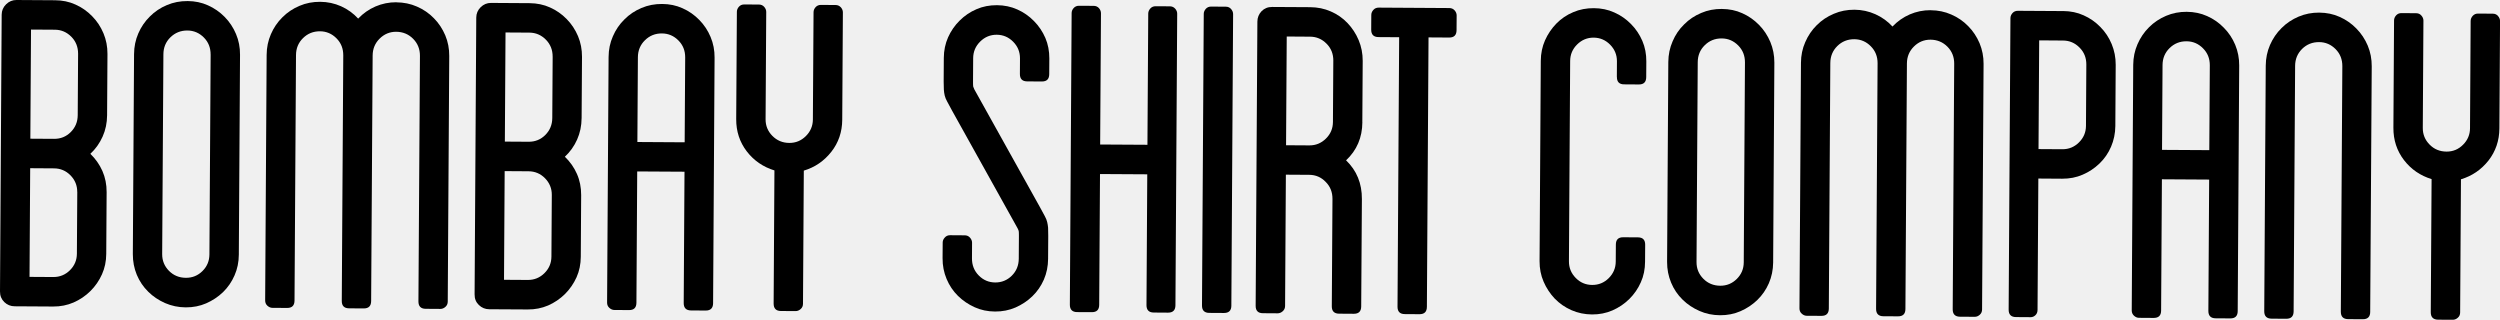
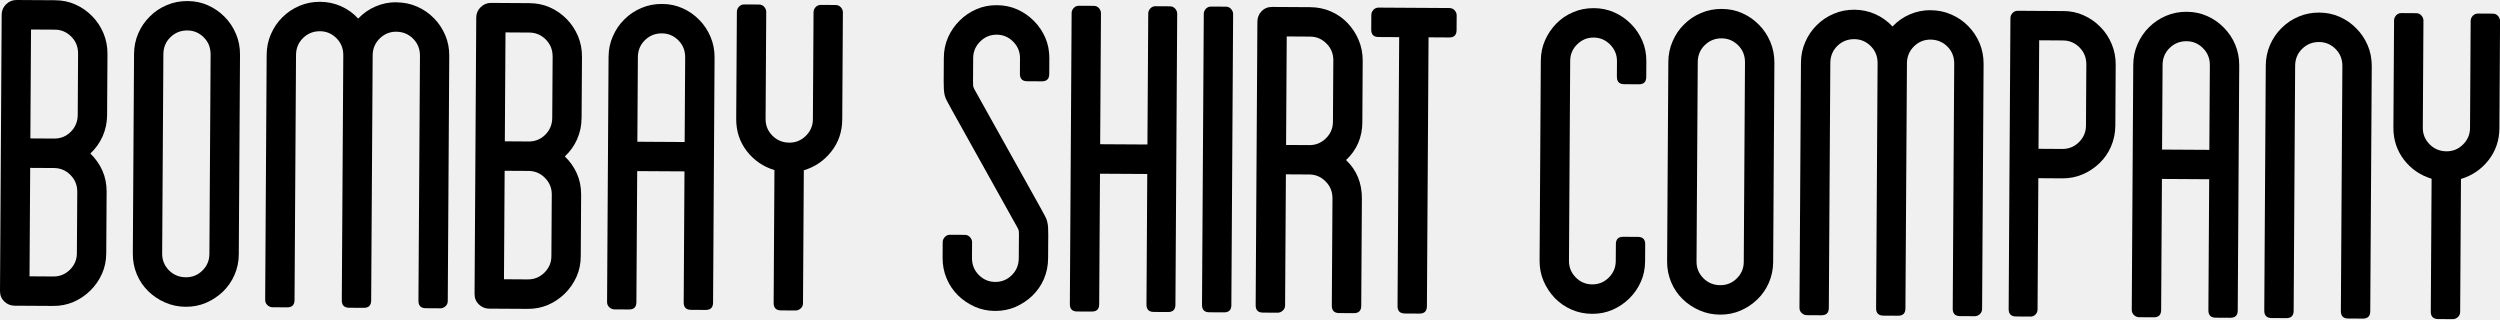
- <svg xmlns="http://www.w3.org/2000/svg" width="172" height="22" viewBox="0 0 172 22" fill="none">
-   <g clip-path="url(#clip0_196_2903)">
-     <path fill-rule="evenodd" clip-rule="evenodd" d="M5.314 13.206C5.317 12.765 5.162 12.384 4.849 12.063C4.536 11.745 4.157 11.586 3.717 11.584L2.077 11.573L2.031 19.049L3.672 19.059C4.112 19.061 4.494 18.907 4.811 18.593C5.129 18.276 5.288 17.899 5.29 17.452L5.317 13.206H5.314ZM5.373 3.7C5.375 3.235 5.22 2.845 4.907 2.528C4.594 2.211 4.215 2.047 3.774 2.044L2.134 2.034L2.088 9.542L3.728 9.552C4.168 9.555 4.55 9.403 4.867 9.088C5.185 8.769 5.345 8.384 5.347 7.919L5.373 3.7ZM7.368 7.932C7.365 8.458 7.261 8.949 7.059 9.401C6.855 9.854 6.575 10.25 6.216 10.583C6.57 10.926 6.846 11.315 7.045 11.762C7.24 12.206 7.339 12.694 7.336 13.219L7.31 17.464C7.308 17.972 7.209 18.445 7.016 18.873C6.824 19.304 6.558 19.69 6.22 20.026C5.88 20.362 5.494 20.62 5.062 20.811C4.628 20.998 4.16 21.093 3.656 21.089L1.003 21.073C0.73 21.071 0.495 20.973 0.295 20.783C0.098 20.588 -0.002 20.349 4.69731e-05 20.049L0.115 1.009C0.117 0.729 0.219 0.494 0.421 0.294C0.623 0.098 0.86 -0.002 1.132 4.71542e-05L3.785 0.017C4.29 0.019 4.756 0.115 5.188 0.311C5.617 0.502 6 0.766 6.334 1.109C6.669 1.446 6.93 1.842 7.117 2.287C7.304 2.731 7.396 3.205 7.394 3.713L7.368 7.932Z" fill="black" />
-     <path fill-rule="evenodd" clip-rule="evenodd" d="M14.491 3.755C14.493 3.29 14.341 2.9 14.028 2.583C13.714 2.267 13.337 2.102 12.894 2.099C12.432 2.096 12.042 2.256 11.722 2.569C11.405 2.882 11.244 3.27 11.242 3.735L11.158 17.487C11.156 17.935 11.312 18.313 11.625 18.634C11.941 18.952 12.33 19.111 12.791 19.113C13.234 19.116 13.614 18.962 13.93 18.648C14.248 18.332 14.405 17.954 14.408 17.507L14.492 3.755H14.491ZM12.905 0.073C13.41 0.075 13.878 0.172 14.308 0.367C14.738 0.558 15.121 0.822 15.458 1.165C15.79 1.502 16.053 1.898 16.238 2.342C16.427 2.786 16.517 3.261 16.514 3.768L16.431 17.52C16.428 18.028 16.332 18.504 16.136 18.948C15.946 19.388 15.679 19.773 15.344 20.1C15.003 20.427 14.617 20.679 14.184 20.87C13.751 21.057 13.283 21.15 12.777 21.147C12.273 21.144 11.801 21.044 11.358 20.852C10.918 20.657 10.53 20.4 10.197 20.069C9.861 19.738 9.598 19.35 9.413 18.909C9.228 18.462 9.137 17.986 9.139 17.477L9.223 3.724C9.226 3.218 9.323 2.744 9.514 2.303C9.705 1.86 9.971 1.468 10.311 1.134C10.647 0.796 11.039 0.535 11.482 0.35C11.927 0.161 12.399 0.07 12.904 0.074L12.905 0.073Z" fill="black" />
-     <path fill-rule="evenodd" clip-rule="evenodd" d="M27.267 0.16C27.774 0.164 28.249 0.259 28.689 0.454C29.129 0.645 29.517 0.91 29.85 1.252C30.185 1.588 30.444 1.985 30.634 2.43C30.821 2.874 30.911 3.347 30.908 3.855L30.805 20.747C30.805 20.896 30.752 21.019 30.646 21.111C30.54 21.206 30.426 21.254 30.3 21.253L29.288 21.246C28.951 21.244 28.786 21.071 28.788 20.735L28.892 3.842C28.894 3.379 28.738 2.987 28.424 2.67C28.11 2.353 27.721 2.189 27.257 2.186C26.817 2.184 26.437 2.343 26.12 2.656C25.803 2.969 25.64 3.357 25.638 3.822L25.535 20.714C25.532 21.052 25.364 21.221 25.027 21.22L24.018 21.213C23.68 21.212 23.512 21.039 23.514 20.702L23.617 3.809C23.619 3.345 23.466 2.954 23.151 2.637C22.837 2.321 22.459 2.156 22.018 2.153C21.552 2.15 21.164 2.31 20.847 2.623C20.529 2.936 20.368 3.324 20.365 3.789L20.263 20.681C20.26 21.019 20.093 21.189 19.755 21.186L18.745 21.18C18.618 21.18 18.503 21.129 18.397 21.034C18.293 20.941 18.243 20.817 18.243 20.669L18.345 3.776C18.348 3.268 18.445 2.796 18.638 2.353C18.828 1.912 19.094 1.518 19.435 1.185C19.772 0.848 20.164 0.587 20.609 0.401C21.05 0.211 21.524 0.122 22.03 0.125C22.535 0.127 23.014 0.231 23.466 0.431C23.916 0.634 24.311 0.918 24.642 1.28C24.983 0.921 25.377 0.643 25.833 0.445C26.286 0.251 26.766 0.153 27.268 0.155L27.267 0.16Z" fill="black" />
-     <path fill-rule="evenodd" clip-rule="evenodd" d="M37.964 13.406C37.966 12.965 37.81 12.584 37.497 12.263C37.183 11.945 36.805 11.786 36.363 11.784L34.721 11.773L34.676 19.25L36.318 19.26C36.759 19.262 37.139 19.108 37.458 18.793C37.775 18.477 37.936 18.1 37.938 17.652L37.964 13.408V13.406ZM38.022 3.9C38.025 3.435 37.867 3.045 37.555 2.728C37.241 2.411 36.863 2.247 36.422 2.244L34.78 2.234L34.734 9.742L36.376 9.752C36.817 9.755 37.198 9.603 37.516 9.288C37.833 8.969 37.994 8.585 37.997 8.119L38.023 3.9H38.022ZM40.014 8.132C40.011 8.659 39.907 9.149 39.706 9.602C39.503 10.055 39.223 10.45 38.863 10.784C39.219 11.126 39.495 11.516 39.692 11.963C39.889 12.406 39.986 12.893 39.984 13.42L39.958 17.665C39.956 18.174 39.858 18.648 39.667 19.075C39.471 19.507 39.208 19.892 38.872 20.228C38.529 20.564 38.146 20.824 37.715 21.014C37.279 21.201 36.812 21.295 36.308 21.291L33.654 21.276C33.38 21.273 33.144 21.177 32.946 20.984C32.746 20.791 32.649 20.552 32.652 20.251L32.767 1.211C32.769 0.931 32.869 0.694 33.07 0.495C33.271 0.299 33.507 0.199 33.782 0.201L36.436 0.218C36.942 0.222 37.407 0.317 37.839 0.512C38.269 0.703 38.65 0.967 38.987 1.311C39.319 1.647 39.579 2.043 39.768 2.488C39.954 2.933 40.044 3.407 40.042 3.914L40.015 8.133L40.014 8.132Z" fill="black" />
-     <path fill-rule="evenodd" clip-rule="evenodd" d="M47.105 9.79L47.141 3.955C47.145 3.49 46.989 3.099 46.676 2.784C46.362 2.467 45.983 2.303 45.542 2.3C45.078 2.296 44.688 2.457 44.371 2.77C44.052 3.083 43.891 3.471 43.887 3.936L43.852 9.77L47.105 9.79ZM45.555 0.273C46.061 0.275 46.525 0.372 46.957 0.567C47.387 0.756 47.769 1.022 48.105 1.365C48.439 1.702 48.702 2.098 48.888 2.543C49.076 2.987 49.167 3.461 49.163 3.967L49.061 20.86C49.058 21.197 48.889 21.368 48.551 21.365L47.542 21.359C47.206 21.357 47.037 21.184 47.039 20.847L47.094 11.814L43.84 11.795L43.786 20.828C43.783 21.165 43.618 21.336 43.28 21.333L42.269 21.327C42.145 21.327 42.028 21.276 41.924 21.182C41.816 21.087 41.767 20.964 41.768 20.816L41.871 3.924C41.874 3.418 41.97 2.944 42.165 2.502C42.355 2.059 42.62 1.667 42.962 1.334C43.297 0.995 43.691 0.735 44.133 0.549C44.576 0.359 45.051 0.27 45.557 0.273H45.555Z" fill="black" />
-     <path fill-rule="evenodd" clip-rule="evenodd" d="M57.853 0.504C57.945 0.612 57.992 0.729 57.99 0.855L57.946 8.24C57.941 9.081 57.688 9.821 57.19 10.451C56.691 11.083 56.063 11.51 55.302 11.739L55.246 20.898C55.246 21.047 55.193 21.169 55.086 21.262C54.98 21.356 54.863 21.404 54.74 21.403L53.727 21.397C53.394 21.395 53.225 21.222 53.226 20.885L53.281 11.725C52.505 11.487 51.871 11.054 51.378 10.415C50.889 9.777 50.646 9.035 50.651 8.195L50.697 0.811C50.697 0.685 50.745 0.566 50.84 0.461C50.935 0.356 51.056 0.305 51.204 0.307L52.213 0.312C52.363 0.313 52.482 0.365 52.576 0.471C52.671 0.578 52.718 0.696 52.717 0.822L52.672 8.207C52.67 8.648 52.823 9.029 53.138 9.347C53.453 9.667 53.841 9.83 54.302 9.833C54.747 9.836 55.125 9.678 55.443 9.363C55.761 9.047 55.922 8.669 55.926 8.228L55.972 0.843C55.972 0.716 56.019 0.598 56.114 0.492C56.21 0.388 56.33 0.337 56.476 0.338L57.486 0.345C57.633 0.345 57.753 0.398 57.851 0.504H57.853Z" fill="black" />
-     <path fill-rule="evenodd" clip-rule="evenodd" d="M70.169 5.092L70.175 4.017C70.177 3.574 70.022 3.191 69.708 2.874C69.396 2.557 69.016 2.393 68.576 2.39C68.132 2.388 67.752 2.547 67.437 2.86C67.119 3.173 66.958 3.555 66.954 3.998L66.944 5.613C66.944 5.804 66.948 5.92 66.958 5.96C66.967 6.001 66.995 6.067 67.034 6.149L71.532 14.224C71.68 14.501 71.794 14.711 71.878 14.861C71.959 15.01 72.019 15.149 72.046 15.276C72.078 15.403 72.096 15.538 72.109 15.67C72.115 15.81 72.12 15.995 72.119 16.227L72.109 17.809C72.106 18.319 72.01 18.792 71.818 19.237C71.626 19.677 71.361 20.06 71.022 20.387C70.683 20.713 70.295 20.966 69.865 21.156C69.432 21.343 68.963 21.437 68.459 21.433C67.953 21.431 67.483 21.332 67.056 21.138C66.623 20.942 66.242 20.686 65.906 20.355C65.571 20.024 65.311 19.636 65.127 19.195C64.939 18.748 64.845 18.273 64.849 17.763L64.857 16.687C64.857 16.561 64.905 16.447 65.003 16.341C65.094 16.235 65.217 16.182 65.364 16.183L66.373 16.19C66.523 16.19 66.643 16.244 66.737 16.351C66.831 16.457 66.878 16.573 66.878 16.699L66.872 17.774C66.868 18.241 67.024 18.635 67.34 18.954C67.652 19.271 68.029 19.431 68.473 19.434C68.913 19.436 69.295 19.281 69.611 18.968C69.928 18.654 70.089 18.263 70.091 17.794L70.101 16.212C70.101 16.041 70.096 15.938 70.087 15.896C70.077 15.851 70.052 15.79 70.009 15.705L65.512 7.629C65.367 7.355 65.254 7.14 65.168 6.992C65.086 6.846 65.028 6.707 64.998 6.58C64.966 6.453 64.948 6.313 64.937 6.168C64.928 6.019 64.923 5.825 64.924 5.596L64.934 3.981C64.937 3.473 65.036 3.004 65.228 2.568C65.419 2.141 65.684 1.751 66.022 1.419C66.361 1.079 66.748 0.819 67.181 0.634C67.611 0.444 68.084 0.355 68.589 0.357C69.091 0.36 69.56 0.457 69.991 0.651C70.42 0.842 70.804 1.107 71.139 1.45C71.473 1.787 71.733 2.179 71.92 2.609C72.107 3.046 72.196 3.518 72.194 4.024L72.187 5.1C72.186 5.441 72.017 5.608 71.681 5.606L70.673 5.6C70.333 5.599 70.167 5.429 70.169 5.088V5.092Z" fill="black" />
-     <path fill-rule="evenodd" clip-rule="evenodd" d="M80.851 0.594C80.946 0.702 80.993 0.821 80.991 0.946L80.87 21.005C80.867 21.342 80.698 21.511 80.361 21.51L79.381 21.503C79.045 21.502 78.876 21.329 78.878 20.992L78.932 11.993L75.68 11.974L75.625 20.971C75.623 21.309 75.457 21.479 75.117 21.477L74.106 21.472C73.77 21.47 73.604 21.297 73.606 20.96L73.728 0.933V0.901C73.728 0.775 73.775 0.657 73.871 0.551C73.965 0.447 74.09 0.396 74.234 0.397L75.245 0.403C75.394 0.403 75.514 0.456 75.611 0.562C75.7 0.669 75.748 0.788 75.747 0.914L75.691 9.942L78.944 9.961L78.999 0.933C78.999 0.807 79.048 0.69 79.143 0.583C79.238 0.478 79.359 0.428 79.508 0.429L80.488 0.435C80.633 0.435 80.755 0.489 80.849 0.593L80.851 0.594Z" fill="black" />
-     <path fill-rule="evenodd" clip-rule="evenodd" d="M84.718 21.028C84.715 21.365 84.549 21.534 84.209 21.533L83.197 21.527C82.859 21.525 82.695 21.352 82.697 21.015L82.818 0.988V0.956C82.818 0.83 82.868 0.713 82.96 0.607C83.058 0.503 83.178 0.452 83.324 0.453L84.336 0.46C84.482 0.46 84.604 0.513 84.697 0.619C84.792 0.726 84.838 0.845 84.838 0.97L84.717 21.029L84.718 21.028Z" fill="black" />
-     <path fill-rule="evenodd" clip-rule="evenodd" d="M91.733 4.179C91.736 3.714 91.584 3.323 91.267 3.006C90.955 2.689 90.576 2.525 90.135 2.523L88.527 2.512L88.481 9.993L90.088 10.003C90.53 10.005 90.909 9.846 91.225 9.533C91.547 9.216 91.703 8.837 91.706 8.395L91.732 4.177L91.733 4.179ZM93.731 8.409C93.724 9.463 93.349 10.34 92.609 11.031C93.34 11.731 93.705 12.621 93.698 13.696L93.651 21.082C93.649 21.42 93.48 21.59 93.145 21.588L92.13 21.581C91.794 21.579 91.625 21.407 91.628 21.07L91.674 13.685C91.676 13.222 91.524 12.831 91.207 12.514C90.896 12.191 90.517 12.03 90.075 12.028L88.468 12.018L88.414 21.05C88.414 21.199 88.357 21.322 88.25 21.415C88.142 21.509 88.027 21.557 87.901 21.556L86.891 21.549C86.552 21.547 86.387 21.375 86.389 21.038L86.508 1.488C86.509 1.208 86.607 0.972 86.794 0.773C86.986 0.577 87.229 0.476 87.524 0.479L90.142 0.494C90.648 0.498 91.12 0.593 91.562 0.788C92.003 0.98 92.384 1.244 92.71 1.587C93.031 1.924 93.291 2.32 93.477 2.764C93.662 3.209 93.757 3.683 93.754 4.19L93.728 8.409H93.731Z" fill="black" />
-     <path fill-rule="evenodd" clip-rule="evenodd" d="M100.077 0.713C100.173 0.82 100.218 0.938 100.218 1.064L100.211 2.077C100.208 2.417 100.04 2.584 99.703 2.583L98.283 2.574L98.17 21.112C98.167 21.449 97.999 21.618 97.661 21.617L96.65 21.61C96.315 21.609 96.146 21.436 96.149 21.099L96.262 2.561L94.843 2.552C94.506 2.549 94.338 2.38 94.339 2.042L94.345 1.028C94.345 0.902 94.393 0.785 94.491 0.678C94.585 0.574 94.707 0.523 94.854 0.524L99.715 0.554C99.861 0.555 99.983 0.607 100.077 0.713Z" fill="black" />
-     <path fill-rule="evenodd" clip-rule="evenodd" d="M111.239 5.293L111.245 4.217C111.248 3.774 111.089 3.391 110.777 3.074C110.464 2.757 110.088 2.593 109.644 2.589C109.203 2.587 108.822 2.746 108.507 3.059C108.19 3.372 108.029 3.754 108.027 4.197L107.943 17.977C107.941 18.425 108.096 18.804 108.411 19.124C108.721 19.442 109.1 19.601 109.541 19.604C109.986 19.606 110.363 19.452 110.681 19.137C110.997 18.821 111.161 18.444 111.163 17.996L111.171 16.826C111.173 16.488 111.34 16.322 111.677 16.324L112.689 16.33C113.026 16.333 113.19 16.501 113.188 16.839L113.18 18.009C113.178 18.52 113.084 18.99 112.89 19.419C112.7 19.851 112.436 20.236 112.097 20.572C111.755 20.908 111.368 21.167 110.936 21.356C110.505 21.543 110.036 21.638 109.53 21.634C109.025 21.63 108.551 21.532 108.112 21.338C107.671 21.142 107.291 20.88 106.962 20.54C106.642 20.199 106.385 19.811 106.199 19.377C106.011 18.946 105.92 18.475 105.922 17.964L106.006 4.184C106.01 3.676 106.106 3.206 106.299 2.771C106.491 2.343 106.752 1.954 107.078 1.622C107.409 1.283 107.792 1.024 108.237 0.838C108.678 0.648 109.153 0.559 109.658 0.562C110.164 0.564 110.633 0.661 111.061 0.856C111.493 1.046 111.876 1.311 112.213 1.654C112.549 1.991 112.807 2.383 112.993 2.813C113.182 3.251 113.27 3.722 113.267 4.228L113.26 5.304C113.258 5.645 113.092 5.812 112.754 5.811L111.743 5.804C111.405 5.803 111.24 5.634 111.243 5.293H111.239Z" fill="black" />
-     <path fill-rule="evenodd" clip-rule="evenodd" d="M120.053 4.3C120.056 3.835 119.903 3.444 119.588 3.127C119.271 2.81 118.898 2.647 118.455 2.644C117.992 2.64 117.602 2.8 117.285 3.113C116.966 3.426 116.807 3.815 116.804 4.279L116.721 18.03C116.718 18.478 116.874 18.858 117.188 19.177C117.501 19.495 117.888 19.654 118.351 19.658C118.795 19.661 119.17 19.507 119.491 19.192C119.809 18.875 119.967 18.499 119.97 18.051L120.053 4.3ZM118.466 0.616C118.971 0.619 119.44 0.715 119.869 0.91C120.3 1.101 120.68 1.366 121.016 1.708C121.351 2.045 121.61 2.441 121.799 2.887C121.983 3.331 122.079 3.804 122.076 4.311L121.993 18.063C121.988 18.572 121.887 19.047 121.697 19.491C121.503 19.932 121.24 20.315 120.901 20.642C120.562 20.968 120.178 21.222 119.744 21.411C119.313 21.598 118.843 21.692 118.338 21.688C117.832 21.686 117.358 21.586 116.922 21.393C116.477 21.197 116.09 20.941 115.757 20.61C115.417 20.279 115.158 19.891 114.974 19.449C114.788 19.003 114.693 18.527 114.696 18.017L114.78 4.265C114.783 3.759 114.882 3.285 115.076 2.843C115.264 2.401 115.527 2.008 115.871 1.676C116.208 1.336 116.598 1.077 117.045 0.891C117.484 0.701 117.959 0.612 118.463 0.615L118.466 0.616Z" fill="black" />
-     <path fill-rule="evenodd" clip-rule="evenodd" d="M132.832 0.705C133.336 0.708 133.809 0.804 134.248 0.999C134.689 1.19 135.078 1.455 135.411 1.797C135.746 2.134 136.005 2.53 136.195 2.974C136.379 3.419 136.473 3.893 136.47 4.4L136.367 21.292C136.367 21.44 136.312 21.562 136.209 21.655C136.102 21.749 135.987 21.798 135.862 21.796L134.849 21.79C134.512 21.787 134.344 21.616 134.346 21.278L134.449 4.386C134.453 3.921 134.298 3.531 133.985 3.214C133.672 2.897 133.277 2.733 132.82 2.73C132.376 2.728 131.993 2.887 131.679 3.2C131.362 3.513 131.199 3.901 131.196 4.366L131.093 21.258C131.092 21.595 130.924 21.766 130.584 21.763L129.578 21.758C129.239 21.756 129.073 21.582 129.075 21.247L129.178 4.354C129.181 3.891 129.026 3.499 128.71 3.182C128.397 2.865 128.02 2.702 127.578 2.698C127.114 2.696 126.724 2.855 126.407 3.168C126.09 3.481 125.929 3.871 125.926 4.334L125.823 21.226C125.821 21.564 125.652 21.733 125.316 21.731L124.301 21.725C124.18 21.725 124.059 21.675 123.96 21.58C123.853 21.486 123.801 21.362 123.803 21.213L123.906 4.321C123.909 3.815 124.005 3.341 124.201 2.899C124.392 2.456 124.656 2.064 124.994 1.731C125.332 1.392 125.725 1.132 126.169 0.947C126.612 0.756 127.086 0.667 127.59 0.669C128.095 0.673 128.572 0.776 129.025 0.978C129.475 1.18 129.87 1.464 130.204 1.826C130.541 1.468 130.938 1.189 131.392 0.991C131.843 0.797 132.325 0.697 132.832 0.701V0.705Z" fill="black" />
-     <path fill-rule="evenodd" clip-rule="evenodd" d="M143.54 4.443C143.543 3.979 143.388 3.588 143.071 3.272C142.759 2.955 142.38 2.791 141.939 2.789L140.296 2.777L140.25 10.257L141.893 10.267C142.336 10.27 142.717 10.112 143.032 9.799C143.353 9.482 143.512 9.104 143.515 8.662L143.54 4.443ZM141.952 0.76C142.456 0.764 142.924 0.859 143.353 1.054C143.783 1.245 144.166 1.509 144.501 1.853C144.838 2.19 145.097 2.585 145.283 3.03C145.467 3.476 145.563 3.949 145.56 4.456L145.535 8.675C145.531 9.179 145.429 9.656 145.24 10.097C145.049 10.541 144.785 10.923 144.445 11.249C144.106 11.575 143.719 11.833 143.287 12.018C142.857 12.207 142.387 12.297 141.882 12.295L140.238 12.284L140.183 21.316C140.183 21.465 140.137 21.587 140.044 21.679C139.947 21.773 139.839 21.822 139.71 21.822L138.701 21.815C138.363 21.813 138.193 21.64 138.195 21.304L138.25 12.271L138.263 10.247L138.318 1.278V1.246C138.318 1.12 138.369 1.003 138.462 0.897C138.557 0.793 138.68 0.742 138.829 0.743L141.952 0.762L141.952 0.76Z" fill="black" />
-     <path fill-rule="evenodd" clip-rule="evenodd" d="M152 10.331L152.035 4.497C152.038 4.032 151.884 3.641 151.567 3.325C151.255 3.008 150.877 2.843 150.438 2.841C149.972 2.837 149.582 2.997 149.265 3.311C148.945 3.624 148.786 4.013 148.783 4.476L148.748 10.311L152 10.33V10.331ZM150.45 0.813C150.953 0.816 151.419 0.913 151.852 1.107C152.283 1.298 152.666 1.563 152.999 1.907C153.334 2.243 153.598 2.639 153.783 3.084C153.967 3.528 154.06 4.002 154.057 4.509L153.954 21.401C153.953 21.738 153.786 21.908 153.444 21.906L152.437 21.899C152.1 21.898 151.933 21.725 151.936 21.388L151.99 12.355L148.739 12.335L148.685 21.367C148.683 21.705 148.515 21.874 148.175 21.873L147.164 21.866C147.037 21.866 146.923 21.816 146.818 21.72C146.716 21.626 146.662 21.504 146.663 21.355L146.766 4.462C146.77 3.956 146.867 3.484 147.061 3.041C147.253 2.598 147.518 2.206 147.856 1.872C148.193 1.535 148.589 1.274 149.03 1.088C149.471 0.899 149.946 0.81 150.455 0.812L150.45 0.813Z" fill="black" />
-     <path fill-rule="evenodd" clip-rule="evenodd" d="M159.566 0.868C160.071 0.872 160.539 0.967 160.969 1.162C161.401 1.354 161.782 1.618 162.117 1.961C162.451 2.299 162.713 2.694 162.901 3.139C163.086 3.584 163.178 4.058 163.175 4.564L163.07 21.456C163.07 21.794 162.899 21.964 162.564 21.962L161.554 21.957C161.213 21.954 161.049 21.782 161.049 21.445L161.153 4.553C161.156 4.088 161.002 3.697 160.689 3.38C160.376 3.064 159.997 2.899 159.555 2.897C159.091 2.894 158.701 3.053 158.383 3.366C158.068 3.68 157.906 4.068 157.904 4.532L157.801 21.425C157.798 21.762 157.631 21.933 157.292 21.93L156.286 21.924C155.948 21.921 155.777 21.749 155.78 21.412L155.883 4.518C155.886 4.012 155.985 3.538 156.175 3.097C156.369 2.654 156.633 2.262 156.973 1.928C157.31 1.59 157.705 1.33 158.146 1.143C158.591 0.955 159.064 0.864 159.567 0.867L159.566 0.868Z" fill="black" />
-     <path fill-rule="evenodd" clip-rule="evenodd" d="M171.863 1.101C171.956 1.209 172.003 1.327 172.003 1.452L171.958 8.837C171.953 9.678 171.698 10.418 171.205 11.049C170.705 11.68 170.075 12.107 169.314 12.336L169.258 21.495C169.258 21.644 169.206 21.766 169.101 21.857C168.996 21.953 168.876 22 168.752 22L167.743 21.994C167.406 21.991 167.235 21.818 167.237 21.482L167.293 12.323C166.517 12.084 165.883 11.651 165.392 11.012C164.904 10.374 164.661 9.632 164.666 8.791L164.711 1.406C164.711 1.28 164.758 1.163 164.855 1.056C164.951 0.952 165.071 0.901 165.217 0.902L166.228 0.909C166.377 0.909 166.499 0.961 166.589 1.068C166.684 1.175 166.734 1.293 166.732 1.419L166.688 8.804C166.686 9.245 166.839 9.626 167.154 9.944C167.464 10.264 167.856 10.427 168.32 10.43C168.762 10.433 169.142 10.275 169.457 9.958C169.774 9.644 169.934 9.266 169.937 8.823L169.981 1.438C169.981 1.312 170.031 1.195 170.126 1.088C170.224 0.984 170.343 0.933 170.492 0.934L171.503 0.941C171.648 0.941 171.77 0.993 171.864 1.098L171.863 1.101Z" fill="black" />
+ <svg xmlns="http://www.w3.org/2000/svg" width="188" height="24" viewBox="0 0 188 24" fill="none">
+   <g clip-path="url(#clip0_38_1631)">
+     <path fill-rule="evenodd" clip-rule="evenodd" d="M5.809 14.407C5.811 13.925 5.642 13.51 5.3 13.16C4.958 12.813 4.543 12.639 4.062 12.636L2.27 12.625L2.22 20.78L4.014 20.791C4.495 20.794 4.912 20.626 5.258 20.283C5.606 19.937 5.779 19.526 5.782 19.039L5.811 14.407H5.809ZM5.872 4.036C5.875 3.529 5.706 3.103 5.364 2.757C5.021 2.412 4.607 2.232 4.125 2.23L2.333 2.219L2.283 10.409L4.075 10.42C4.556 10.423 4.973 10.258 5.319 9.914C5.667 9.566 5.842 9.146 5.845 8.639L5.872 4.036ZM8.054 8.653C8.05 9.226 7.936 9.762 7.716 10.255C7.492 10.749 7.186 11.181 6.794 11.545C7.181 11.919 7.483 12.344 7.7 12.831C7.914 13.315 8.022 13.847 8.018 14.421L7.99 19.051C7.987 19.605 7.879 20.122 7.669 20.588C7.459 21.059 7.168 21.48 6.798 21.846C6.427 22.213 6.005 22.495 5.533 22.703C5.059 22.907 4.547 23.01 3.996 23.006L1.096 22.989C0.798 22.986 0.54 22.879 0.323 22.672C0.107 22.46 -0.003 22.199 -7.07276e-05 21.871L0.126 1.101C0.127 0.795 0.24 0.539 0.46 0.321C0.68 0.107 0.94 -0.003 1.238 -0L4.137 0.018C4.689 0.021 5.199 0.125 5.67 0.339C6.14 0.547 6.558 0.836 6.923 1.209C7.289 1.577 7.574 2.009 7.779 2.495C7.983 2.979 8.084 3.496 8.082 4.05L8.054 8.653Z" fill="black" />
+     <path fill-rule="evenodd" clip-rule="evenodd" d="M15.837 4.096C15.84 3.589 15.674 3.163 15.331 2.817C14.989 2.473 14.576 2.292 14.092 2.29C13.588 2.287 13.161 2.46 12.811 2.802C12.465 3.143 12.289 3.567 12.286 4.074L12.195 19.076C12.192 19.565 12.362 19.977 12.705 20.327C13.05 20.674 13.475 20.848 13.98 20.851C14.463 20.854 14.879 20.686 15.224 20.343C15.572 19.998 15.744 19.586 15.747 19.099L15.838 4.096H15.837ZM14.104 0.079C14.656 0.082 15.168 0.187 15.637 0.4C16.107 0.608 16.526 0.897 16.895 1.27C17.258 1.638 17.544 2.07 17.747 2.555C17.953 3.039 18.052 3.557 18.049 4.11L17.957 19.113C17.955 19.666 17.849 20.186 17.636 20.67C17.428 21.151 17.136 21.57 16.77 21.927C16.397 22.284 15.976 22.559 15.502 22.767C15.029 22.971 14.518 23.072 13.965 23.07C13.413 23.066 12.897 22.957 12.414 22.747C11.933 22.535 11.509 22.255 11.144 21.894C10.777 21.533 10.49 21.109 10.288 20.627C10.085 20.14 9.985 19.621 9.988 19.065L10.08 4.063C10.082 3.51 10.189 2.994 10.397 2.512C10.606 2.029 10.897 1.601 11.269 1.237C11.636 0.868 12.064 0.583 12.548 0.382C13.035 0.175 13.552 0.076 14.103 0.08L14.104 0.079Z" fill="black" />
+     <path fill-rule="evenodd" clip-rule="evenodd" d="M29.805 0.175C30.36 0.179 30.878 0.283 31.359 0.495C31.84 0.704 32.264 0.992 32.629 1.366C32.994 1.733 33.277 2.166 33.485 2.65C33.69 3.135 33.788 3.651 33.784 4.205L33.672 22.634C33.672 22.796 33.614 22.929 33.499 23.031C33.382 23.133 33.258 23.186 33.12 23.185L32.014 23.178C31.646 23.175 31.466 22.986 31.467 22.62L31.581 4.192C31.583 3.686 31.413 3.259 31.069 2.913C30.727 2.567 30.301 2.388 29.794 2.385C29.313 2.382 28.897 2.556 28.551 2.897C28.204 3.239 28.027 3.663 28.024 4.169L27.912 22.597C27.909 22.965 27.725 23.15 27.356 23.149L26.254 23.142C25.884 23.14 25.701 22.951 25.703 22.584L25.815 4.155C25.818 3.649 25.65 3.222 25.306 2.877C24.963 2.532 24.55 2.352 24.067 2.349C23.559 2.345 23.135 2.52 22.788 2.861C22.44 3.203 22.264 3.626 22.261 4.133L22.149 22.561C22.146 22.929 21.963 23.115 21.595 23.113L20.49 23.105C20.352 23.105 20.225 23.05 20.11 22.946C19.997 22.845 19.941 22.71 19.941 22.547L20.053 4.119C20.056 3.565 20.163 3.05 20.374 2.567C20.582 2.085 20.871 1.656 21.244 1.292C21.613 0.924 22.041 0.64 22.527 0.437C23.01 0.23 23.528 0.133 24.081 0.136C24.633 0.139 25.157 0.252 25.65 0.47C26.142 0.691 26.575 1.001 26.936 1.397C27.309 1.005 27.739 0.701 28.238 0.486C28.733 0.273 29.258 0.166 29.807 0.169L29.805 0.175Z" fill="black" />
+     <path fill-rule="evenodd" clip-rule="evenodd" d="M41.493 14.625C41.496 14.143 41.326 13.728 40.983 13.378C40.639 13.031 40.227 12.857 39.744 12.854L37.949 12.843L37.899 20.999L39.694 21.011C40.177 21.013 40.592 20.845 40.94 20.501C41.287 20.157 41.463 19.746 41.465 19.257L41.493 14.626V14.625ZM41.557 4.254C41.56 3.747 41.388 3.321 41.047 2.975C40.703 2.63 40.29 2.451 39.808 2.448L38.013 2.437L37.963 10.627L39.758 10.639C40.24 10.641 40.656 10.476 41.004 10.132C41.35 9.785 41.526 9.365 41.529 8.857L41.558 4.254H41.557ZM43.734 8.871C43.732 9.446 43.618 9.98 43.398 10.475C43.176 10.969 42.87 11.399 42.476 11.765C42.865 12.137 43.167 12.563 43.382 13.05C43.597 13.534 43.704 14.065 43.701 14.64L43.673 19.271C43.671 19.826 43.564 20.343 43.355 20.809C43.141 21.28 42.853 21.701 42.486 22.067C42.111 22.434 41.693 22.717 41.222 22.924C40.745 23.128 40.235 23.231 39.683 23.227L36.782 23.21C36.483 23.207 36.225 23.102 36.009 22.892C35.79 22.681 35.685 22.42 35.687 22.092L35.814 1.32C35.815 1.015 35.924 0.757 36.145 0.54C36.364 0.326 36.622 0.217 36.922 0.219L39.823 0.237C40.376 0.242 40.885 0.346 41.357 0.558C41.827 0.766 42.243 1.055 42.612 1.43C42.975 1.797 43.259 2.228 43.465 2.714C43.669 3.199 43.768 3.717 43.765 4.27L43.736 8.872L43.734 8.871Z" fill="black" />
+     <path fill-rule="evenodd" clip-rule="evenodd" d="M51.486 10.68L51.525 4.314C51.529 3.807 51.358 3.381 51.016 3.036C50.674 2.691 50.259 2.512 49.777 2.509C49.27 2.505 48.844 2.68 48.498 3.021C48.148 3.363 47.972 3.786 47.968 4.293L47.929 10.658L51.486 10.68ZM49.791 0.297C50.344 0.3 50.851 0.405 51.324 0.618C51.794 0.825 52.211 1.115 52.578 1.488C52.944 1.856 53.231 2.288 53.434 2.774C53.64 3.259 53.739 3.775 53.735 4.328L53.623 22.756C53.62 23.124 53.436 23.31 53.066 23.307L51.963 23.3C51.595 23.299 51.411 23.11 51.414 22.742L51.473 12.888L47.917 12.867L47.857 22.721C47.855 23.089 47.674 23.275 47.304 23.272L46.2 23.265C46.064 23.265 45.936 23.21 45.823 23.107C45.705 23.004 45.651 22.87 45.652 22.709L45.764 4.28C45.767 3.728 45.873 3.211 46.086 2.73C46.294 2.246 46.584 1.819 46.956 1.455C47.324 1.086 47.753 0.801 48.237 0.598C48.721 0.391 49.24 0.294 49.794 0.297H49.791Z" fill="black" />
+     <path fill-rule="evenodd" clip-rule="evenodd" d="M63.236 0.55C63.335 0.668 63.387 0.795 63.385 0.933L63.337 8.989C63.331 9.907 63.055 10.713 62.511 11.401C61.965 12.091 61.279 12.556 60.447 12.806L60.386 22.797C60.386 22.96 60.328 23.093 60.211 23.195C60.095 23.297 59.967 23.35 59.833 23.349L58.726 23.342C58.361 23.34 58.177 23.151 58.178 22.784L58.238 12.791C57.389 12.531 56.697 12.059 56.157 11.362C55.624 10.666 55.358 9.857 55.363 8.94L55.413 0.884C55.413 0.747 55.466 0.618 55.57 0.503C55.674 0.389 55.805 0.333 55.968 0.334L57.071 0.34C57.234 0.341 57.365 0.398 57.467 0.514C57.571 0.63 57.622 0.759 57.621 0.897L57.572 8.953C57.57 9.435 57.737 9.85 58.081 10.197C58.426 10.545 58.85 10.723 59.353 10.727C59.84 10.73 60.253 10.558 60.601 10.214C60.949 9.869 61.125 9.457 61.129 8.976L61.179 0.919C61.179 0.782 61.23 0.652 61.334 0.537C61.439 0.423 61.571 0.368 61.73 0.369L62.834 0.376C62.994 0.376 63.126 0.434 63.233 0.55H63.236Z" fill="black" />
+     <path fill-rule="evenodd" clip-rule="evenodd" d="M76.697 5.555L76.704 4.382C76.707 3.899 76.536 3.481 76.194 3.135C75.853 2.789 75.437 2.61 74.956 2.607C74.471 2.605 74.055 2.778 73.712 3.12C73.364 3.461 73.188 3.878 73.183 4.361L73.172 6.123C73.172 6.331 73.177 6.458 73.188 6.502C73.197 6.546 73.228 6.619 73.271 6.708L78.187 15.518C78.349 15.819 78.474 16.048 78.565 16.212C78.654 16.374 78.719 16.526 78.75 16.664C78.784 16.803 78.804 16.95 78.817 17.095C78.824 17.248 78.83 17.449 78.829 17.702L78.817 19.427C78.815 19.984 78.709 20.501 78.5 20.985C78.289 21.466 78 21.884 77.63 22.241C77.26 22.596 76.836 22.872 76.366 23.079C75.892 23.283 75.379 23.386 74.829 23.382C74.276 23.379 73.761 23.271 73.294 23.06C72.822 22.846 72.405 22.567 72.037 22.206C71.671 21.845 71.387 21.421 71.186 20.94C70.981 20.452 70.879 19.934 70.883 19.378L70.891 18.204C70.891 18.067 70.944 17.942 71.05 17.827C71.15 17.711 71.285 17.653 71.445 17.654L72.549 17.661C72.712 17.661 72.844 17.721 72.947 17.838C73.049 17.953 73.1 18.079 73.1 18.217L73.093 19.39C73.089 19.9 73.26 20.329 73.605 20.677C73.946 21.023 74.359 21.198 74.844 21.201C75.325 21.203 75.742 21.034 76.087 20.692C76.434 20.349 76.61 19.923 76.612 19.412L76.624 17.686C76.624 17.499 76.618 17.386 76.608 17.341C76.597 17.292 76.569 17.225 76.522 17.132L71.608 8.322C71.448 8.024 71.325 7.789 71.231 7.628C71.142 7.468 71.078 7.317 71.045 7.178C71.01 7.039 70.991 6.887 70.978 6.728C70.969 6.566 70.963 6.355 70.965 6.105L70.976 4.343C70.978 3.789 71.087 3.277 71.297 2.802C71.505 2.335 71.795 1.91 72.165 1.548C72.535 1.177 72.958 0.894 73.432 0.691C73.901 0.484 74.418 0.387 74.97 0.39C75.519 0.393 76.032 0.498 76.503 0.711C76.971 0.919 77.391 1.208 77.757 1.581C78.123 1.949 78.407 2.377 78.611 2.846C78.816 3.322 78.913 3.838 78.91 4.39L78.903 5.563C78.902 5.936 78.718 6.117 78.35 6.116L77.249 6.109C76.877 6.108 76.696 5.923 76.697 5.551V5.555Z" fill="black" />
+     <path fill-rule="evenodd" clip-rule="evenodd" d="M88.371 0.648C88.475 0.766 88.526 0.895 88.525 1.032L88.392 22.914C88.389 23.282 88.205 23.467 87.836 23.465L86.765 23.458C86.397 23.457 86.213 23.268 86.215 22.9L86.274 13.084L82.719 13.063L82.659 22.878C82.657 23.246 82.475 23.432 82.104 23.429L80.999 23.424C80.632 23.422 80.45 23.233 80.453 22.866L80.586 1.018V0.983C80.586 0.846 80.637 0.716 80.743 0.601C80.845 0.487 80.981 0.432 81.139 0.433L82.244 0.44C82.407 0.44 82.537 0.497 82.644 0.614C82.741 0.73 82.794 0.859 82.793 0.997L82.732 10.845L86.287 10.866L86.348 1.018C86.348 0.88 86.4 0.752 86.504 0.636C86.608 0.522 86.741 0.466 86.903 0.468L87.975 0.475C88.133 0.475 88.267 0.533 88.37 0.647L88.371 0.648Z" fill="black" />
+     <path fill-rule="evenodd" clip-rule="evenodd" d="M92.6 22.939C92.597 23.307 92.415 23.492 92.044 23.49L90.938 23.483C90.568 23.482 90.389 23.293 90.391 22.925L90.524 1.077V1.043C90.524 0.905 90.578 0.777 90.679 0.662C90.785 0.548 90.917 0.493 91.077 0.494L92.183 0.501C92.342 0.501 92.475 0.559 92.576 0.675C92.68 0.791 92.731 0.922 92.731 1.058L92.598 22.941L92.6 22.939Z" fill="black" />
+     <path fill-rule="evenodd" clip-rule="evenodd" d="M100.268 4.558C100.27 4.052 100.104 3.625 99.757 3.28C99.417 2.934 99.002 2.755 98.52 2.752L96.762 2.741L96.713 10.901L98.469 10.912C98.952 10.915 99.367 10.741 99.712 10.4C100.064 10.054 100.234 9.64 100.237 9.158L100.266 4.557L100.268 4.558ZM102.45 9.174C102.444 10.323 102.033 11.28 101.224 12.034C102.024 12.798 102.423 13.768 102.414 14.941L102.365 22.999C102.362 23.367 102.177 23.553 101.81 23.55L100.701 23.543C100.334 23.54 100.15 23.353 100.152 22.985L100.202 14.929C100.205 14.424 100.039 13.997 99.692 13.652C99.353 13.299 98.938 13.124 98.455 13.121L96.699 13.11L96.639 22.964C96.639 23.127 96.577 23.26 96.46 23.361C96.343 23.464 96.216 23.517 96.079 23.515L94.975 23.508C94.605 23.506 94.424 23.318 94.426 22.95L94.556 1.623C94.557 1.318 94.664 1.061 94.869 0.843C95.079 0.629 95.345 0.519 95.668 0.522L98.528 0.539C99.081 0.543 99.597 0.647 100.08 0.859C100.563 1.069 100.979 1.357 101.335 1.731C101.685 2.099 101.971 2.531 102.173 3.016C102.376 3.5 102.48 4.018 102.475 4.571L102.448 9.174H102.45Z" fill="black" />
+     <path fill-rule="evenodd" clip-rule="evenodd" d="M109.388 0.777C109.494 0.894 109.542 1.023 109.542 1.161L109.535 2.266C109.532 2.636 109.348 2.818 108.979 2.817L107.427 2.807L107.304 23.031C107.301 23.398 107.117 23.583 106.748 23.582L105.643 23.575C105.276 23.573 105.092 23.385 105.095 23.017L105.218 2.793L103.667 2.784C103.3 2.781 103.115 2.596 103.117 2.227L103.124 1.122C103.124 0.984 103.176 0.856 103.283 0.74C103.386 0.626 103.519 0.57 103.68 0.572L108.993 0.604C109.153 0.605 109.286 0.662 109.388 0.777Z" fill="black" />
+     <path fill-rule="evenodd" clip-rule="evenodd" d="M121.589 5.773L121.596 4.6C121.598 4.117 121.425 3.699 121.084 3.353C120.742 3.007 120.33 2.828 119.845 2.824C119.363 2.821 118.947 2.995 118.602 3.337C118.255 3.678 118.081 4.095 118.078 4.578L117.987 19.611C117.984 20.1 118.153 20.514 118.497 20.862C118.836 21.209 119.251 21.383 119.733 21.386C120.219 21.388 120.631 21.22 120.979 20.876C121.324 20.532 121.503 20.121 121.505 19.632L121.514 18.356C121.517 17.986 121.698 17.806 122.067 17.807L123.173 17.814C123.541 17.817 123.722 18 123.719 18.37L123.711 19.646C123.708 20.204 123.605 20.716 123.393 21.184C123.185 21.655 122.897 22.076 122.526 22.442C122.153 22.809 121.73 23.091 121.257 23.297C120.786 23.502 120.273 23.604 119.72 23.6C119.169 23.596 118.65 23.489 118.171 23.278C117.689 23.064 117.273 22.778 116.914 22.407C116.563 22.035 116.283 21.612 116.079 21.138C115.874 20.668 115.775 20.154 115.777 19.597L115.869 4.564C115.873 4.01 115.978 3.498 116.189 3.023C116.398 2.556 116.684 2.131 117.04 1.769C117.402 1.4 117.822 1.116 118.307 0.914C118.789 0.707 119.309 0.61 119.86 0.612C120.413 0.615 120.926 0.721 121.395 0.933C121.866 1.141 122.284 1.43 122.653 1.804C123.02 2.172 123.303 2.599 123.505 3.069C123.712 3.546 123.809 4.06 123.805 4.613L123.798 5.786C123.795 6.158 123.614 6.34 123.245 6.338L122.139 6.332C121.77 6.33 121.59 6.145 121.593 5.773H121.589Z" fill="black" />
+     <path fill-rule="evenodd" clip-rule="evenodd" d="M131.223 4.69C131.226 4.184 131.058 3.757 130.714 3.412C130.368 3.066 129.96 2.888 129.475 2.884C128.969 2.88 128.544 3.055 128.197 3.396C127.848 3.738 127.673 4.161 127.671 4.668L127.579 19.669C127.576 20.158 127.747 20.572 128.091 20.92C128.433 21.267 128.856 21.441 129.362 21.445C129.847 21.448 130.257 21.28 130.608 20.937C130.955 20.591 131.129 20.18 131.131 19.692L131.223 4.69ZM129.488 0.672C130.039 0.675 130.552 0.78 131.021 0.993C131.492 1.201 131.908 1.49 132.275 1.863C132.641 2.231 132.923 2.663 133.13 3.149C133.332 3.634 133.436 4.15 133.434 4.703L133.342 19.706C133.338 20.261 133.227 20.779 133.019 21.263C132.807 21.744 132.519 22.162 132.149 22.519C131.779 22.874 131.359 23.152 130.885 23.357C130.414 23.561 129.899 23.664 129.348 23.66C128.795 23.657 128.276 23.549 127.8 23.338C127.313 23.124 126.89 22.845 126.526 22.484C126.154 22.123 125.872 21.699 125.671 21.218C125.467 20.73 125.363 20.211 125.367 19.655L125.459 4.653C125.461 4.1 125.57 3.584 125.782 3.102C125.987 2.619 126.275 2.191 126.651 1.829C127.019 1.458 127.446 1.175 127.934 0.972C128.414 0.765 128.933 0.668 129.485 0.671L129.488 0.672Z" fill="black" />
+     <path fill-rule="evenodd" clip-rule="evenodd" d="M145.19 0.769C145.74 0.772 146.257 0.878 146.736 1.09C147.219 1.298 147.644 1.587 148.009 1.961C148.375 2.329 148.657 2.76 148.865 3.245C149.066 3.73 149.169 4.248 149.166 4.8L149.054 23.228C149.054 23.389 148.993 23.523 148.881 23.624C148.763 23.727 148.638 23.779 148.501 23.778L147.393 23.771C147.025 23.768 146.842 23.581 146.845 23.213L146.957 4.785C146.961 4.278 146.792 3.852 146.45 3.506C146.107 3.16 145.676 2.981 145.176 2.978C144.691 2.976 144.272 3.149 143.928 3.491C143.582 3.832 143.405 4.256 143.402 4.763L143.288 23.191C143.287 23.559 143.104 23.745 142.732 23.742L141.632 23.736C141.262 23.734 141.08 23.545 141.083 23.178L141.195 4.75C141.198 4.245 141.029 3.817 140.684 3.471C140.342 3.126 139.929 2.948 139.446 2.944C138.939 2.941 138.513 3.115 138.166 3.456C137.819 3.798 137.644 4.223 137.64 4.728L137.528 23.156C137.527 23.524 137.341 23.709 136.974 23.707L135.865 23.7C135.732 23.7 135.6 23.646 135.492 23.542C135.374 23.439 135.319 23.305 135.32 23.142L135.432 4.714C135.437 4.161 135.541 3.645 135.755 3.163C135.963 2.68 136.253 2.252 136.622 1.889C136.992 1.519 137.421 1.235 137.906 1.033C138.39 0.825 138.908 0.728 139.46 0.731C140.012 0.735 140.533 0.847 141.028 1.067C141.52 1.287 141.952 1.597 142.317 1.993C142.685 1.601 143.119 1.297 143.615 1.082C144.109 0.869 144.635 0.761 145.19 0.765V0.769Z" fill="black" />
+     <path fill-rule="evenodd" clip-rule="evenodd" d="M156.893 4.847C156.895 4.34 156.726 3.914 156.38 3.57C156.039 3.224 155.624 3.045 155.142 3.042L153.347 3.03L153.296 11.19L155.092 11.201C155.576 11.204 155.993 11.031 156.337 10.69C156.687 10.344 156.862 9.932 156.865 9.45L156.893 4.847ZM155.156 0.829C155.708 0.833 156.219 0.937 156.687 1.15C157.157 1.358 157.577 1.647 157.943 2.022C158.31 2.39 158.595 2.82 158.797 3.306C158.999 3.792 159.103 4.308 159.1 4.861L159.073 9.464C159.069 10.014 158.958 10.534 158.75 11.015C158.542 11.499 158.254 11.916 157.881 12.271C157.511 12.627 157.088 12.909 156.615 13.11C156.146 13.317 155.633 13.415 155.08 13.413L153.283 13.4L153.224 23.254C153.224 23.417 153.173 23.55 153.071 23.65C152.965 23.753 152.847 23.806 152.707 23.806L151.604 23.799C151.234 23.796 151.048 23.607 151.051 23.24L151.11 13.386L151.124 11.179L151.184 1.394V1.359C151.184 1.222 151.241 1.094 151.342 0.979C151.446 0.865 151.58 0.809 151.744 0.811L155.157 0.832L155.156 0.829Z" fill="black" />
+     <path fill-rule="evenodd" clip-rule="evenodd" d="M166.142 11.27L166.181 4.905C166.184 4.399 166.016 3.972 165.668 3.627C165.328 3.281 164.914 3.102 164.435 3.099C163.926 3.095 163.499 3.27 163.153 3.611C162.803 3.953 162.629 4.378 162.626 4.883L162.587 11.248L166.142 11.269V11.27ZM164.448 0.887C164.997 0.89 165.507 0.995 165.98 1.208C166.451 1.416 166.87 1.705 167.234 2.08C167.6 2.446 167.888 2.878 168.091 3.364C168.292 3.849 168.393 4.365 168.39 4.919L168.278 23.346C168.276 23.714 168.094 23.9 167.721 23.897L166.62 23.89C166.252 23.889 166.069 23.7 166.071 23.332L166.131 13.478L162.577 13.456L162.518 23.31C162.516 23.678 162.333 23.863 161.962 23.861L160.856 23.854C160.717 23.854 160.593 23.799 160.478 23.695C160.367 23.592 160.307 23.458 160.308 23.296L160.421 4.868C160.425 4.315 160.532 3.8 160.744 3.317C160.953 2.834 161.243 2.406 161.613 2.042C161.981 1.674 162.414 1.39 162.895 1.187C163.378 0.98 163.897 0.883 164.454 0.886L164.448 0.887Z" fill="black" />
+     <path fill-rule="evenodd" clip-rule="evenodd" d="M174.412 0.947C174.963 0.951 175.476 1.055 175.946 1.268C176.417 1.477 176.835 1.765 177.2 2.14C177.565 2.508 177.852 2.939 178.057 3.424C178.259 3.91 178.359 4.427 178.356 4.979L178.243 23.407C178.241 23.775 178.056 23.961 177.688 23.958L176.585 23.953C176.212 23.95 176.032 23.763 176.033 23.395L176.147 4.967C176.15 4.46 175.982 4.034 175.64 3.688C175.297 3.342 174.883 3.163 174.399 3.16C173.892 3.157 173.467 3.331 173.119 3.673C172.775 4.014 172.598 4.438 172.595 4.944L172.483 23.372C172.48 23.74 172.297 23.927 171.927 23.924L170.826 23.917C170.458 23.914 170.271 23.727 170.273 23.359L170.386 4.929C170.39 4.377 170.498 3.86 170.706 3.378C170.918 2.895 171.206 2.467 171.578 2.104C171.946 1.734 172.377 1.451 172.86 1.247C173.346 1.041 173.863 0.943 174.413 0.946L174.412 0.947Z" fill="black" />
+     <path fill-rule="evenodd" clip-rule="evenodd" d="M187.851 1.201C187.954 1.319 188.004 1.448 188.004 1.584L187.955 9.64C187.95 10.558 187.671 11.365 187.132 12.053C186.586 12.742 185.897 13.207 185.065 13.457L185.004 23.449C185.004 23.611 184.947 23.744 184.832 23.845C184.717 23.949 184.587 24 184.451 24L183.348 23.993C182.979 23.99 182.792 23.801 182.795 23.435L182.856 13.443C182.008 13.182 181.315 12.71 180.778 12.013C180.245 11.318 179.979 10.508 179.984 9.59L180.034 1.534C180.034 1.397 180.086 1.269 180.192 1.152C180.296 1.039 180.428 0.983 180.587 0.984L181.692 0.991C181.855 0.991 181.988 1.048 182.087 1.165C182.191 1.282 182.245 1.411 182.243 1.548L182.195 9.604C182.192 10.086 182.36 10.501 182.704 10.848C183.043 11.197 183.471 11.374 183.979 11.379C184.462 11.381 184.877 11.209 185.222 10.864C185.568 10.521 185.743 10.108 185.746 9.625L185.794 1.569C185.794 1.431 185.85 1.304 185.952 1.187C186.06 1.073 186.191 1.018 186.353 1.019L187.457 1.026C187.617 1.026 187.75 1.083 187.852 1.198L187.851 1.201Z" fill="black" />
  </g>
  <defs>
-     <clipPath id="clip0_196_2903">
-       <rect width="172" height="22" fill="white" />
+     <clipPath id="clip0_38_1631">
+       <rect width="188" height="24" fill="white" />
    </clipPath>
  </defs>
</svg>
